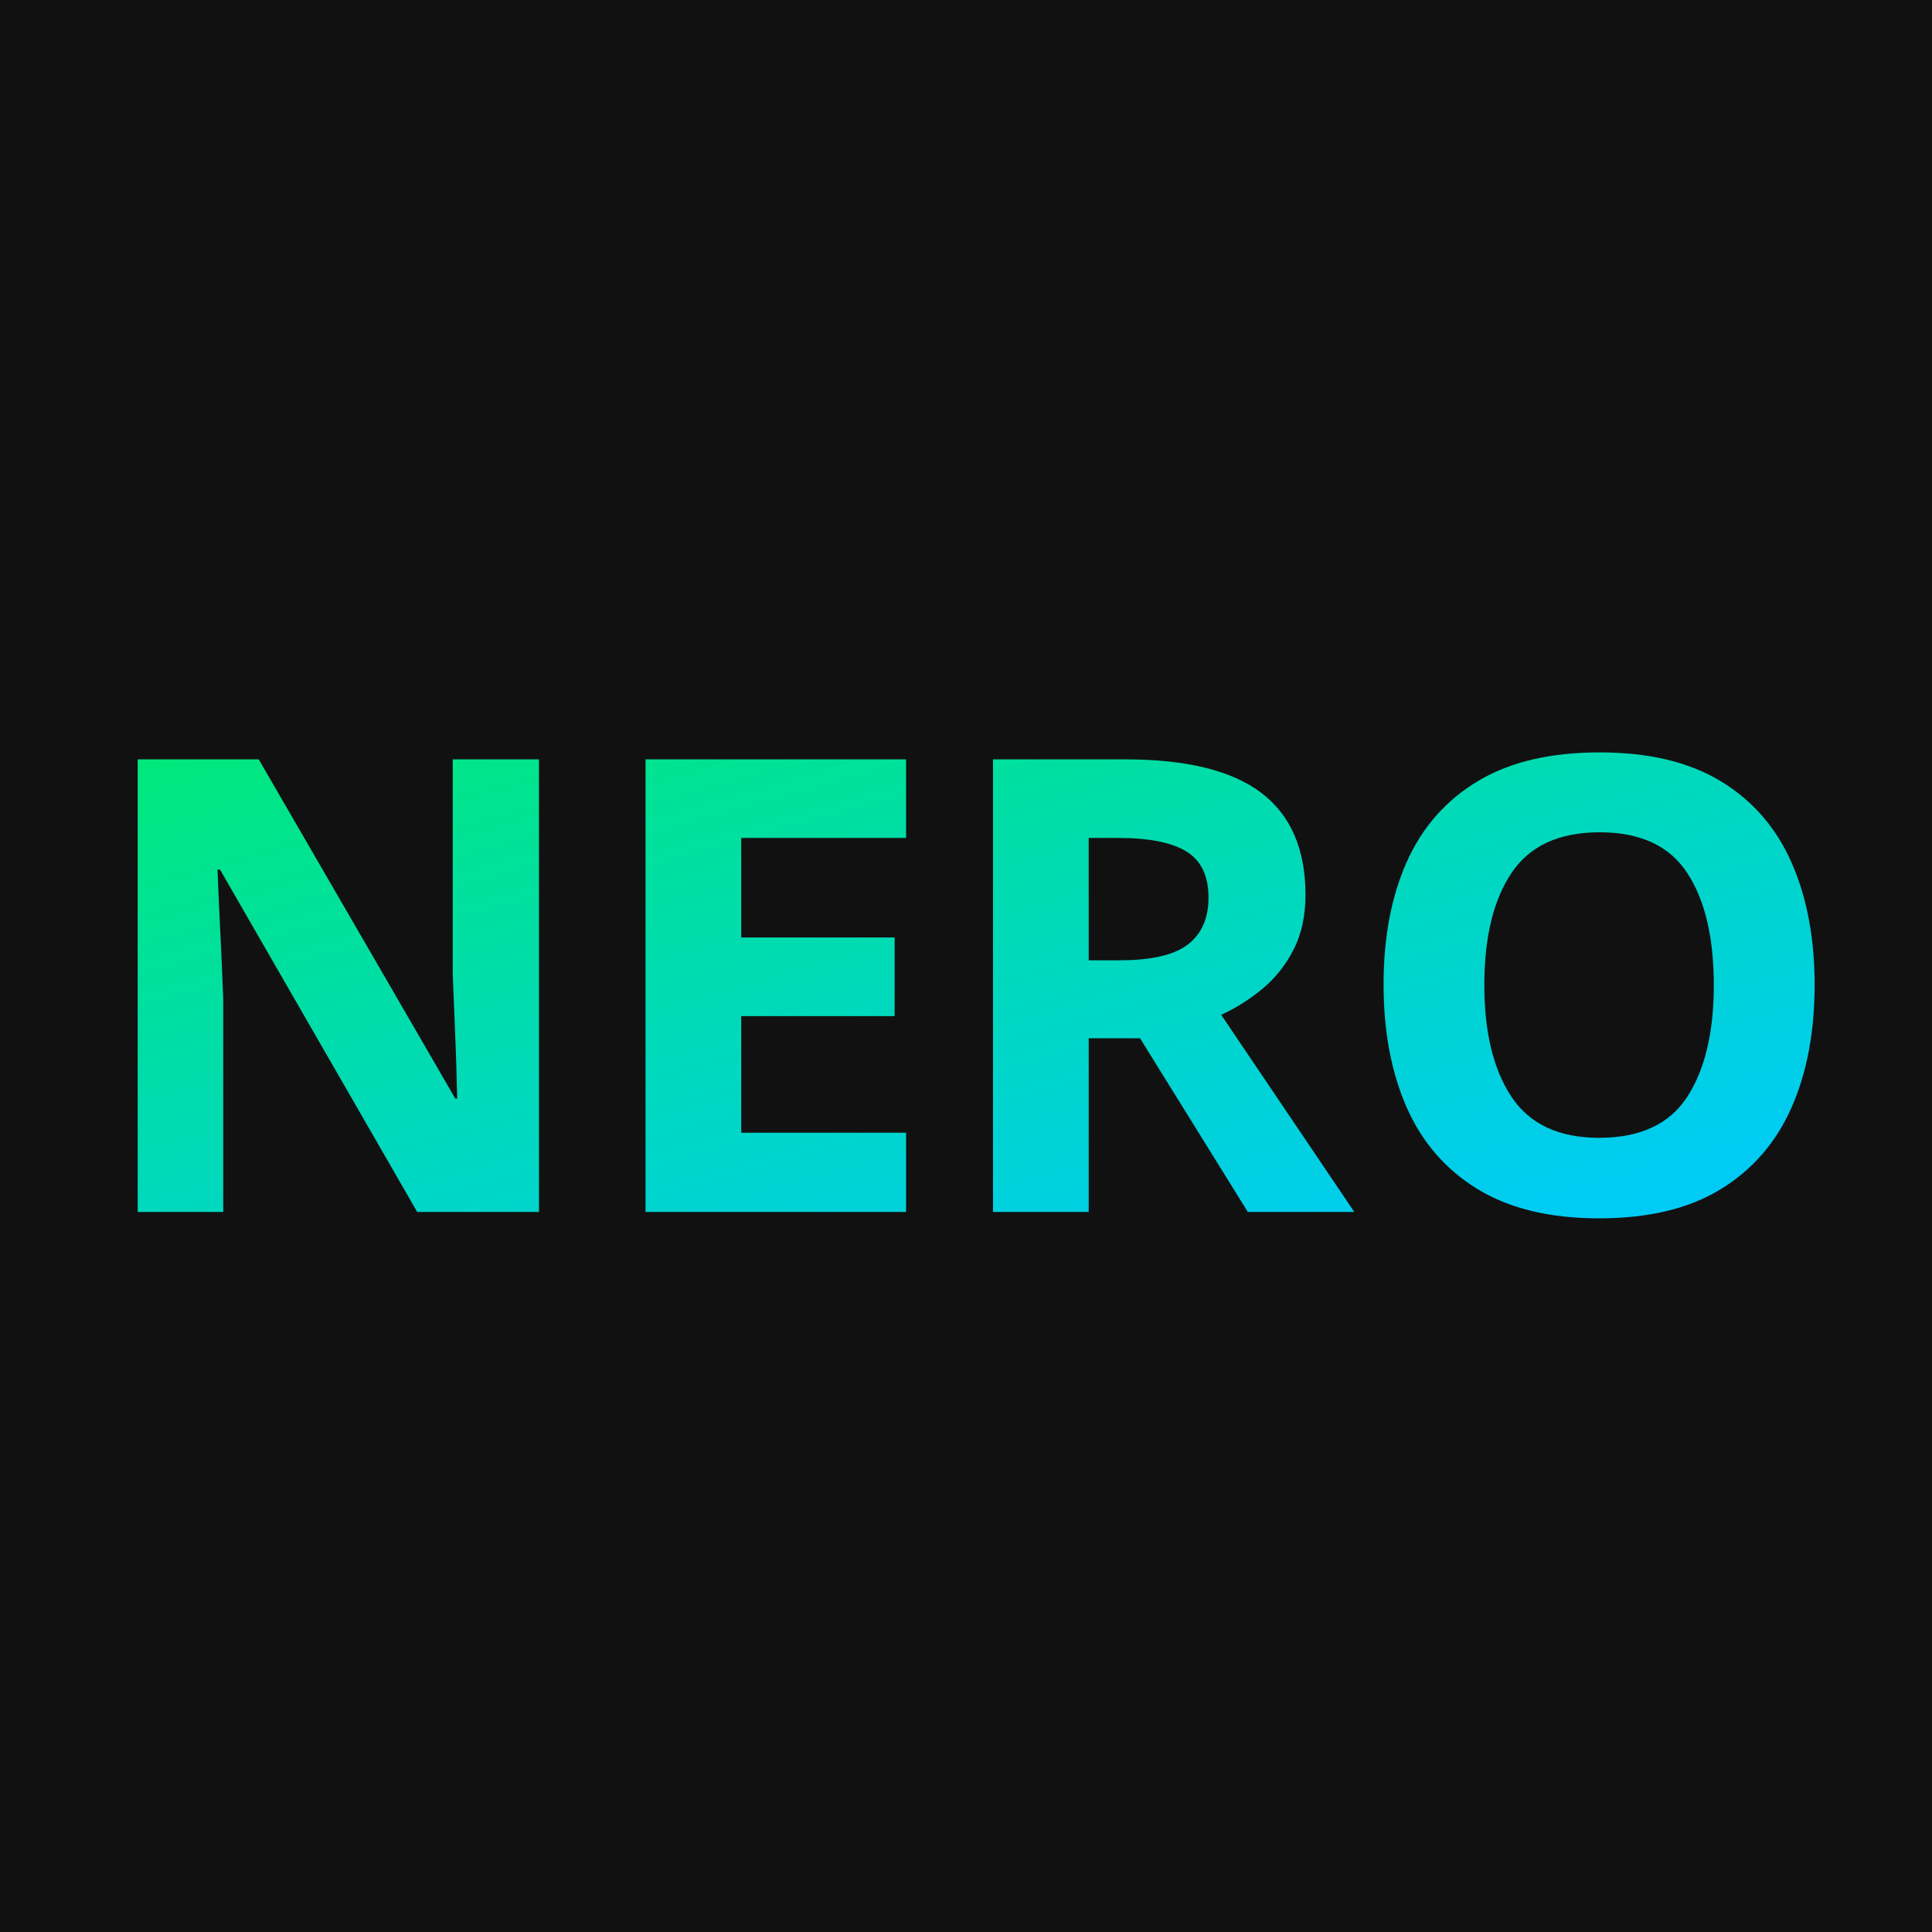
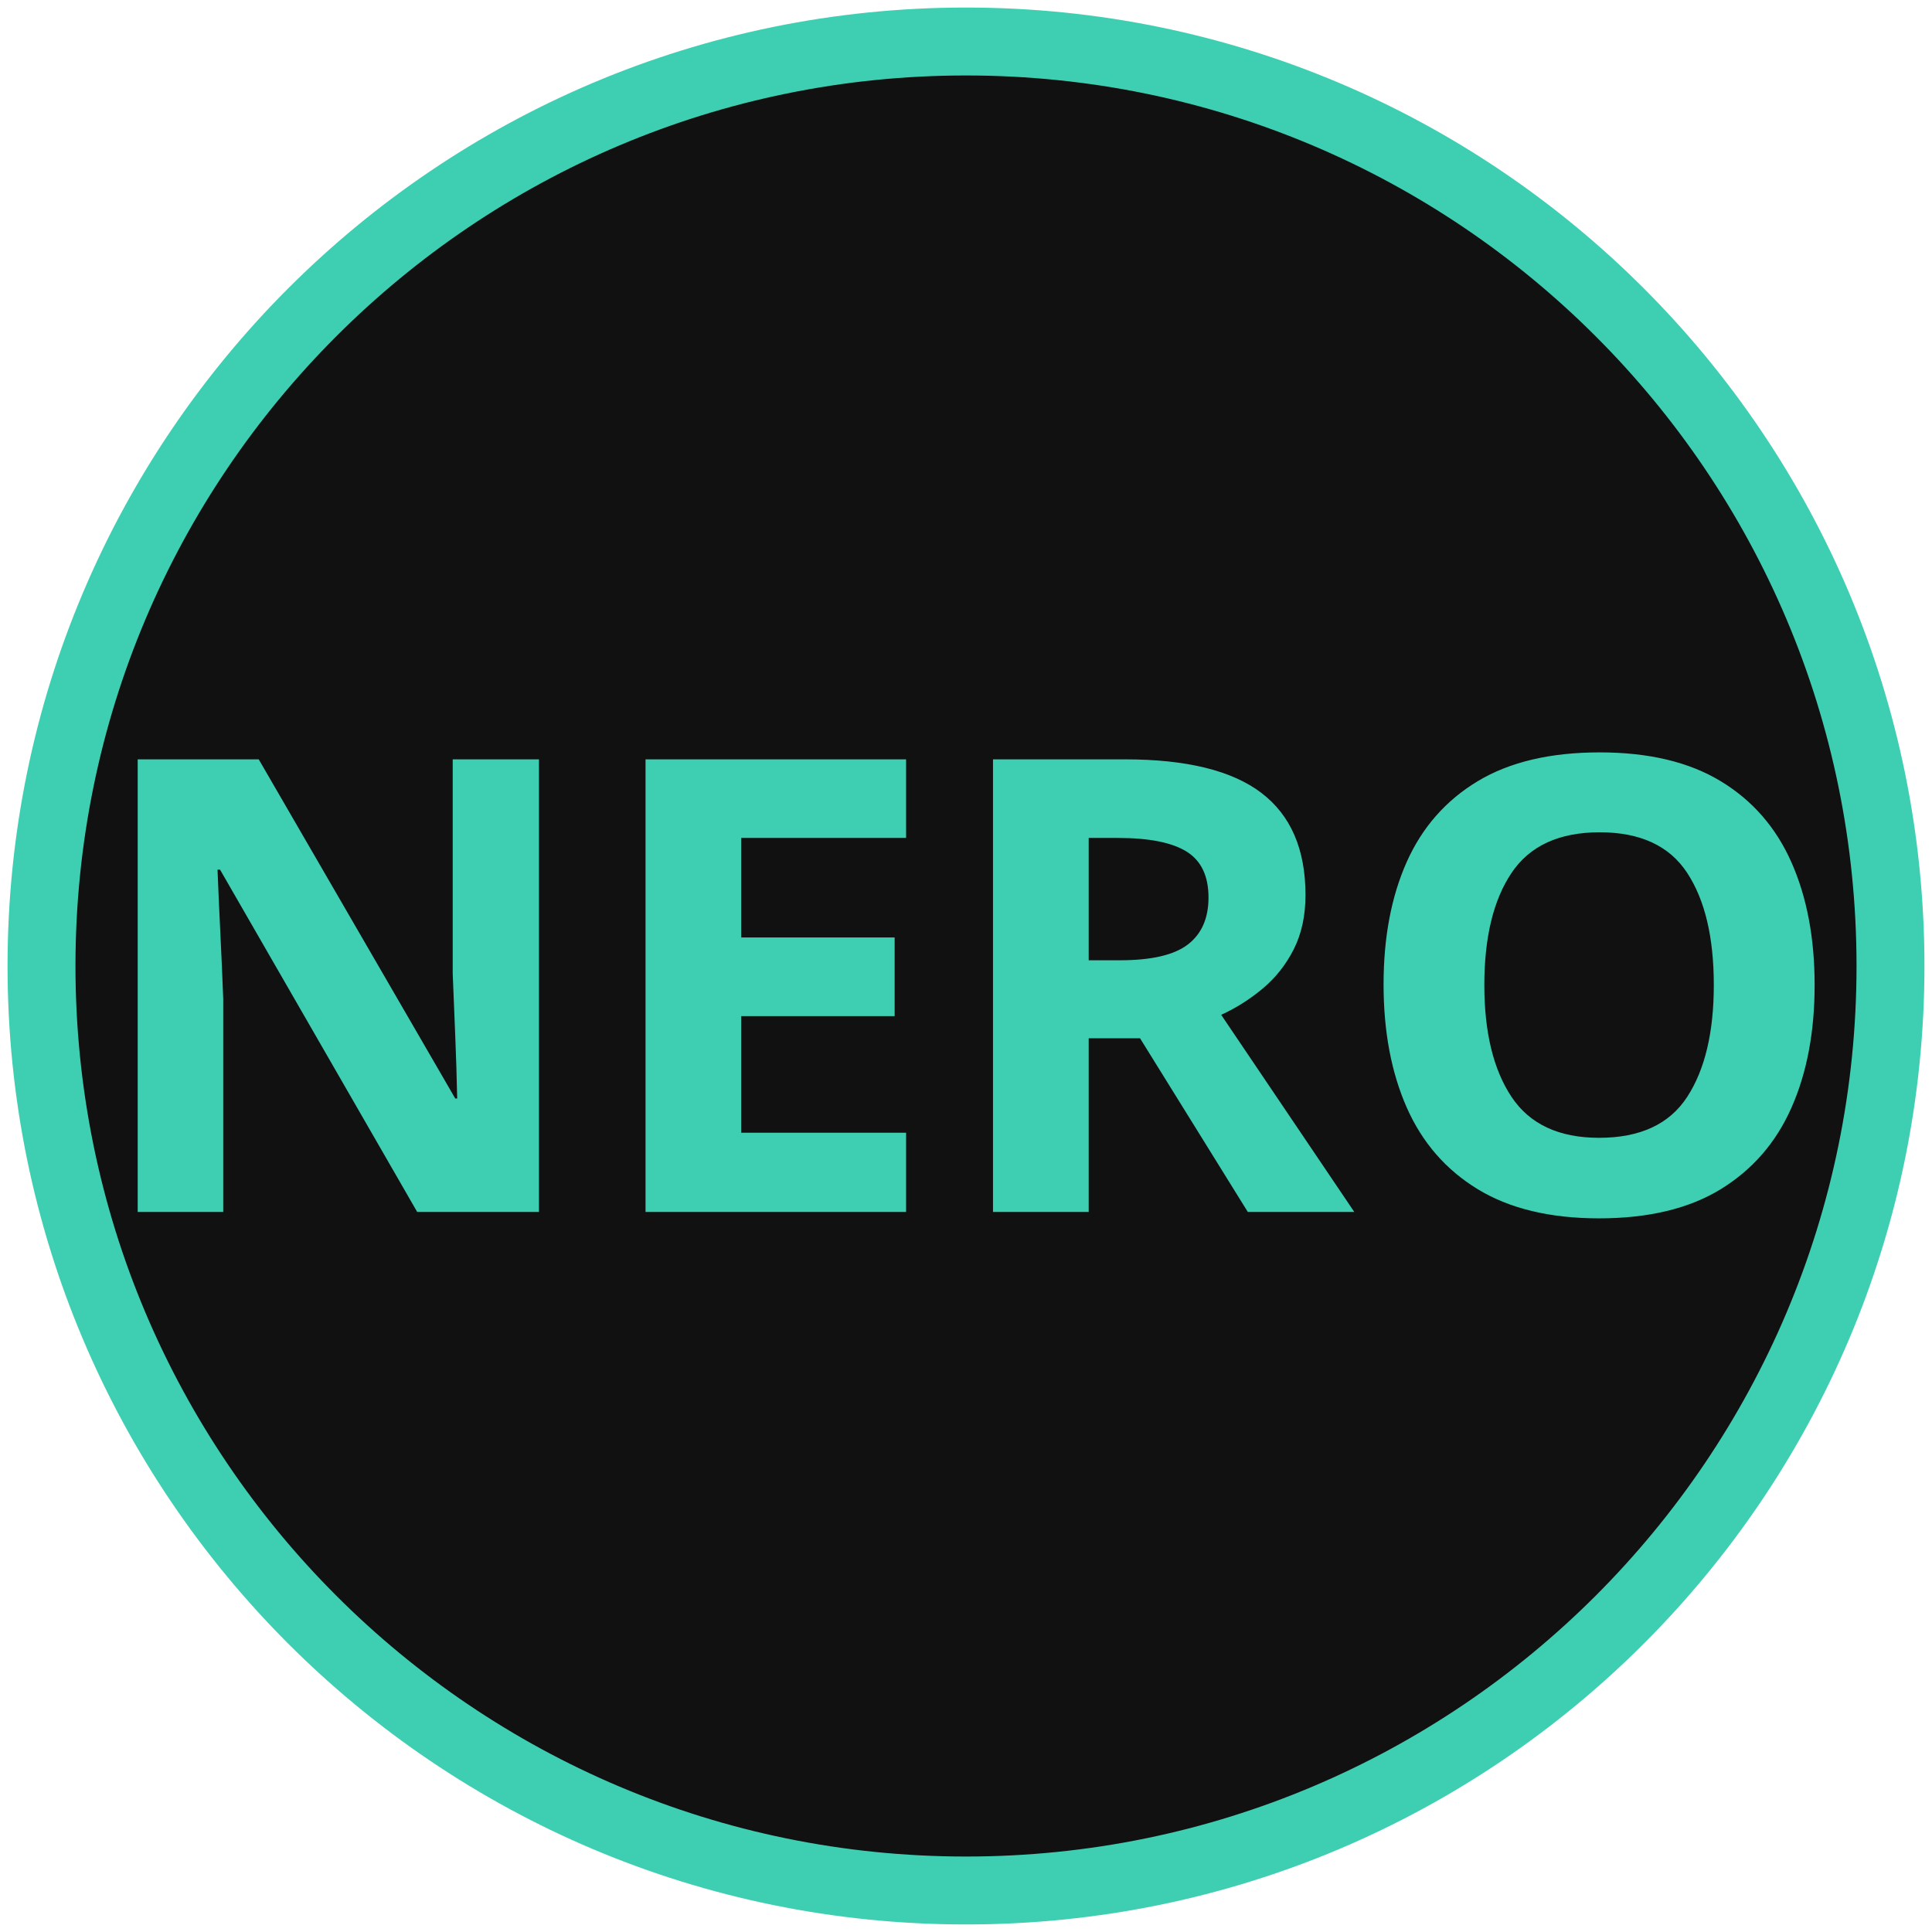
<svg xmlns="http://www.w3.org/2000/svg" viewBox="0 0 512 512">
-   <defs>
-     <linearGradient id="g" x1="0%" y1="0%" x2="100%" y2="100%">
-       <stop offset="0%" stop-color="#00e87b" />
-       <stop offset="100%" stop-color="#00c9ff" />
-     </linearGradient>
-   </defs>
-   <rect width="512" height="512" fill="#111111" />
-   <text x="256" y="256" font-family="Arial Black, 'Arial Bold', Impact, sans-serif" font-weight="900" font-size="168" fill="url(#g)" text-anchor="middle" dominant-baseline="central" letter-spacing="-2">NERO</text>
+   <rect width="512" height="512" fill="white" />
+   <circle cx="256" cy="256" r="245" fill="#111111" />
+   <circle cx="256" cy="256" r="245" fill="none" stroke="#3ECFB2" stroke-width="18" />
+   <text x="256" y="256" font-family="Arial Black, 'Arial Bold', Impact, sans-serif" font-weight="900" font-size="168" fill="#3ECFB2" text-anchor="middle" dominant-baseline="central" letter-spacing="-2">NERO</text>
</svg>
